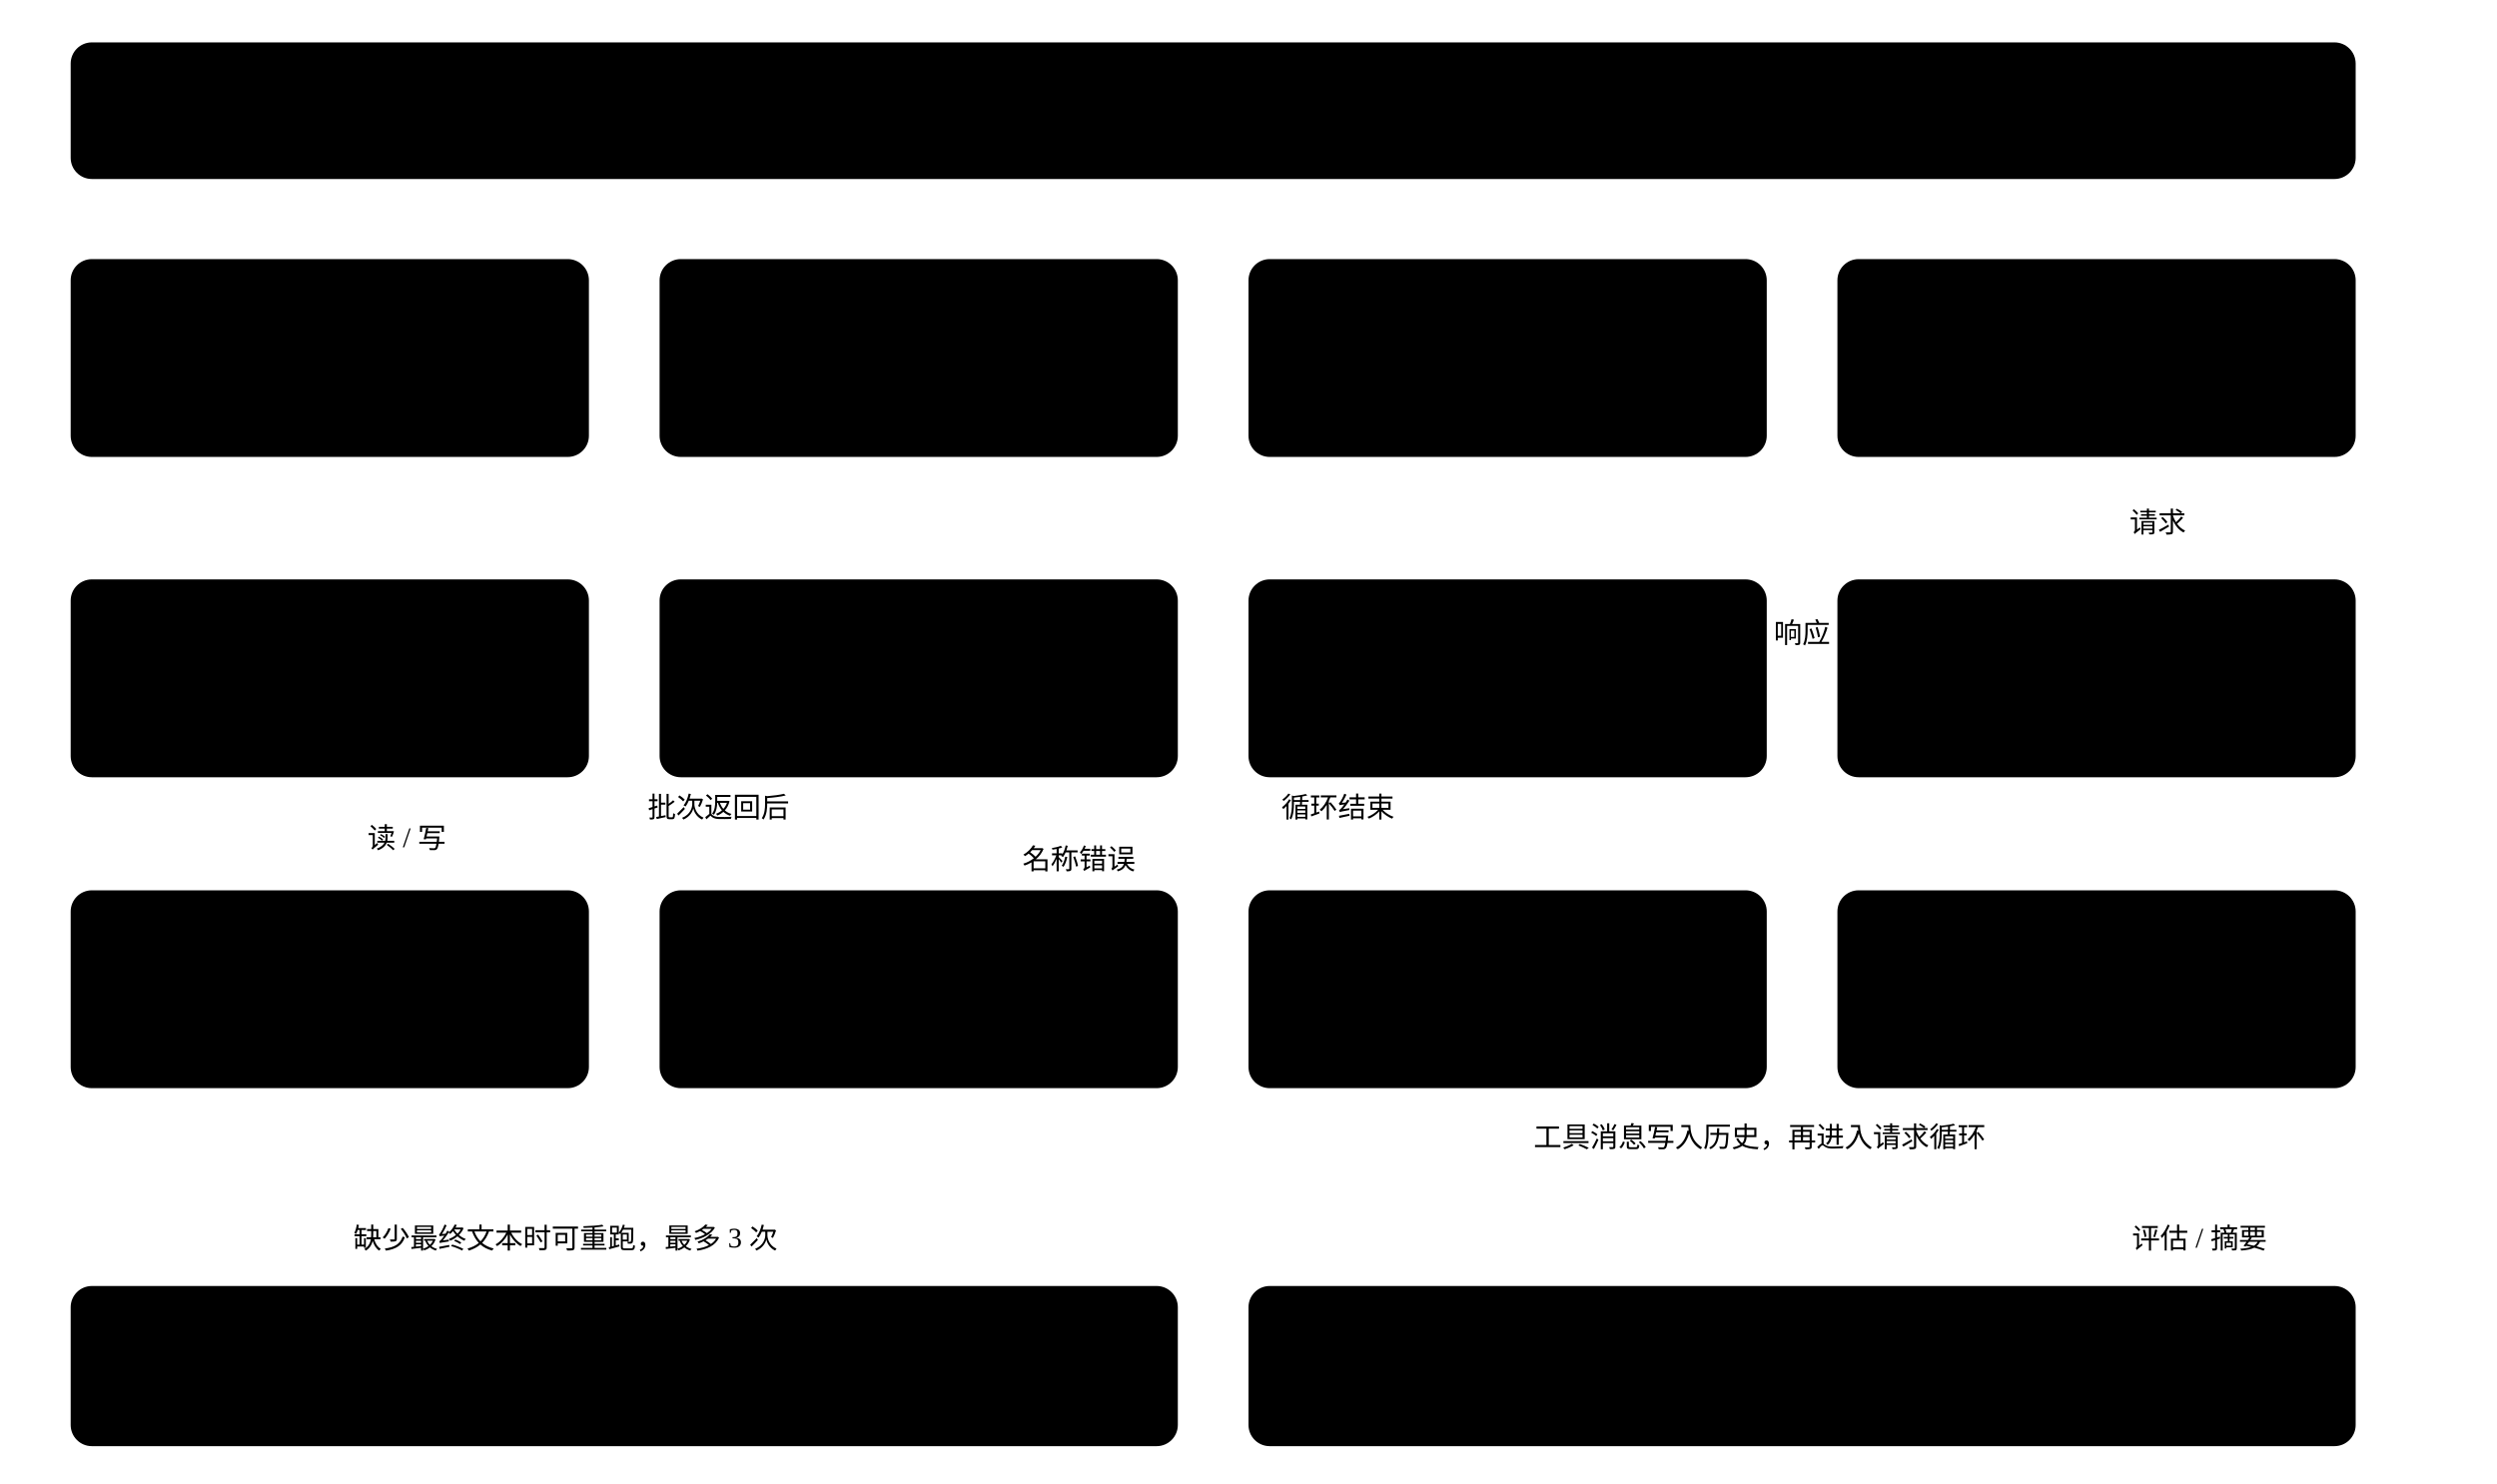
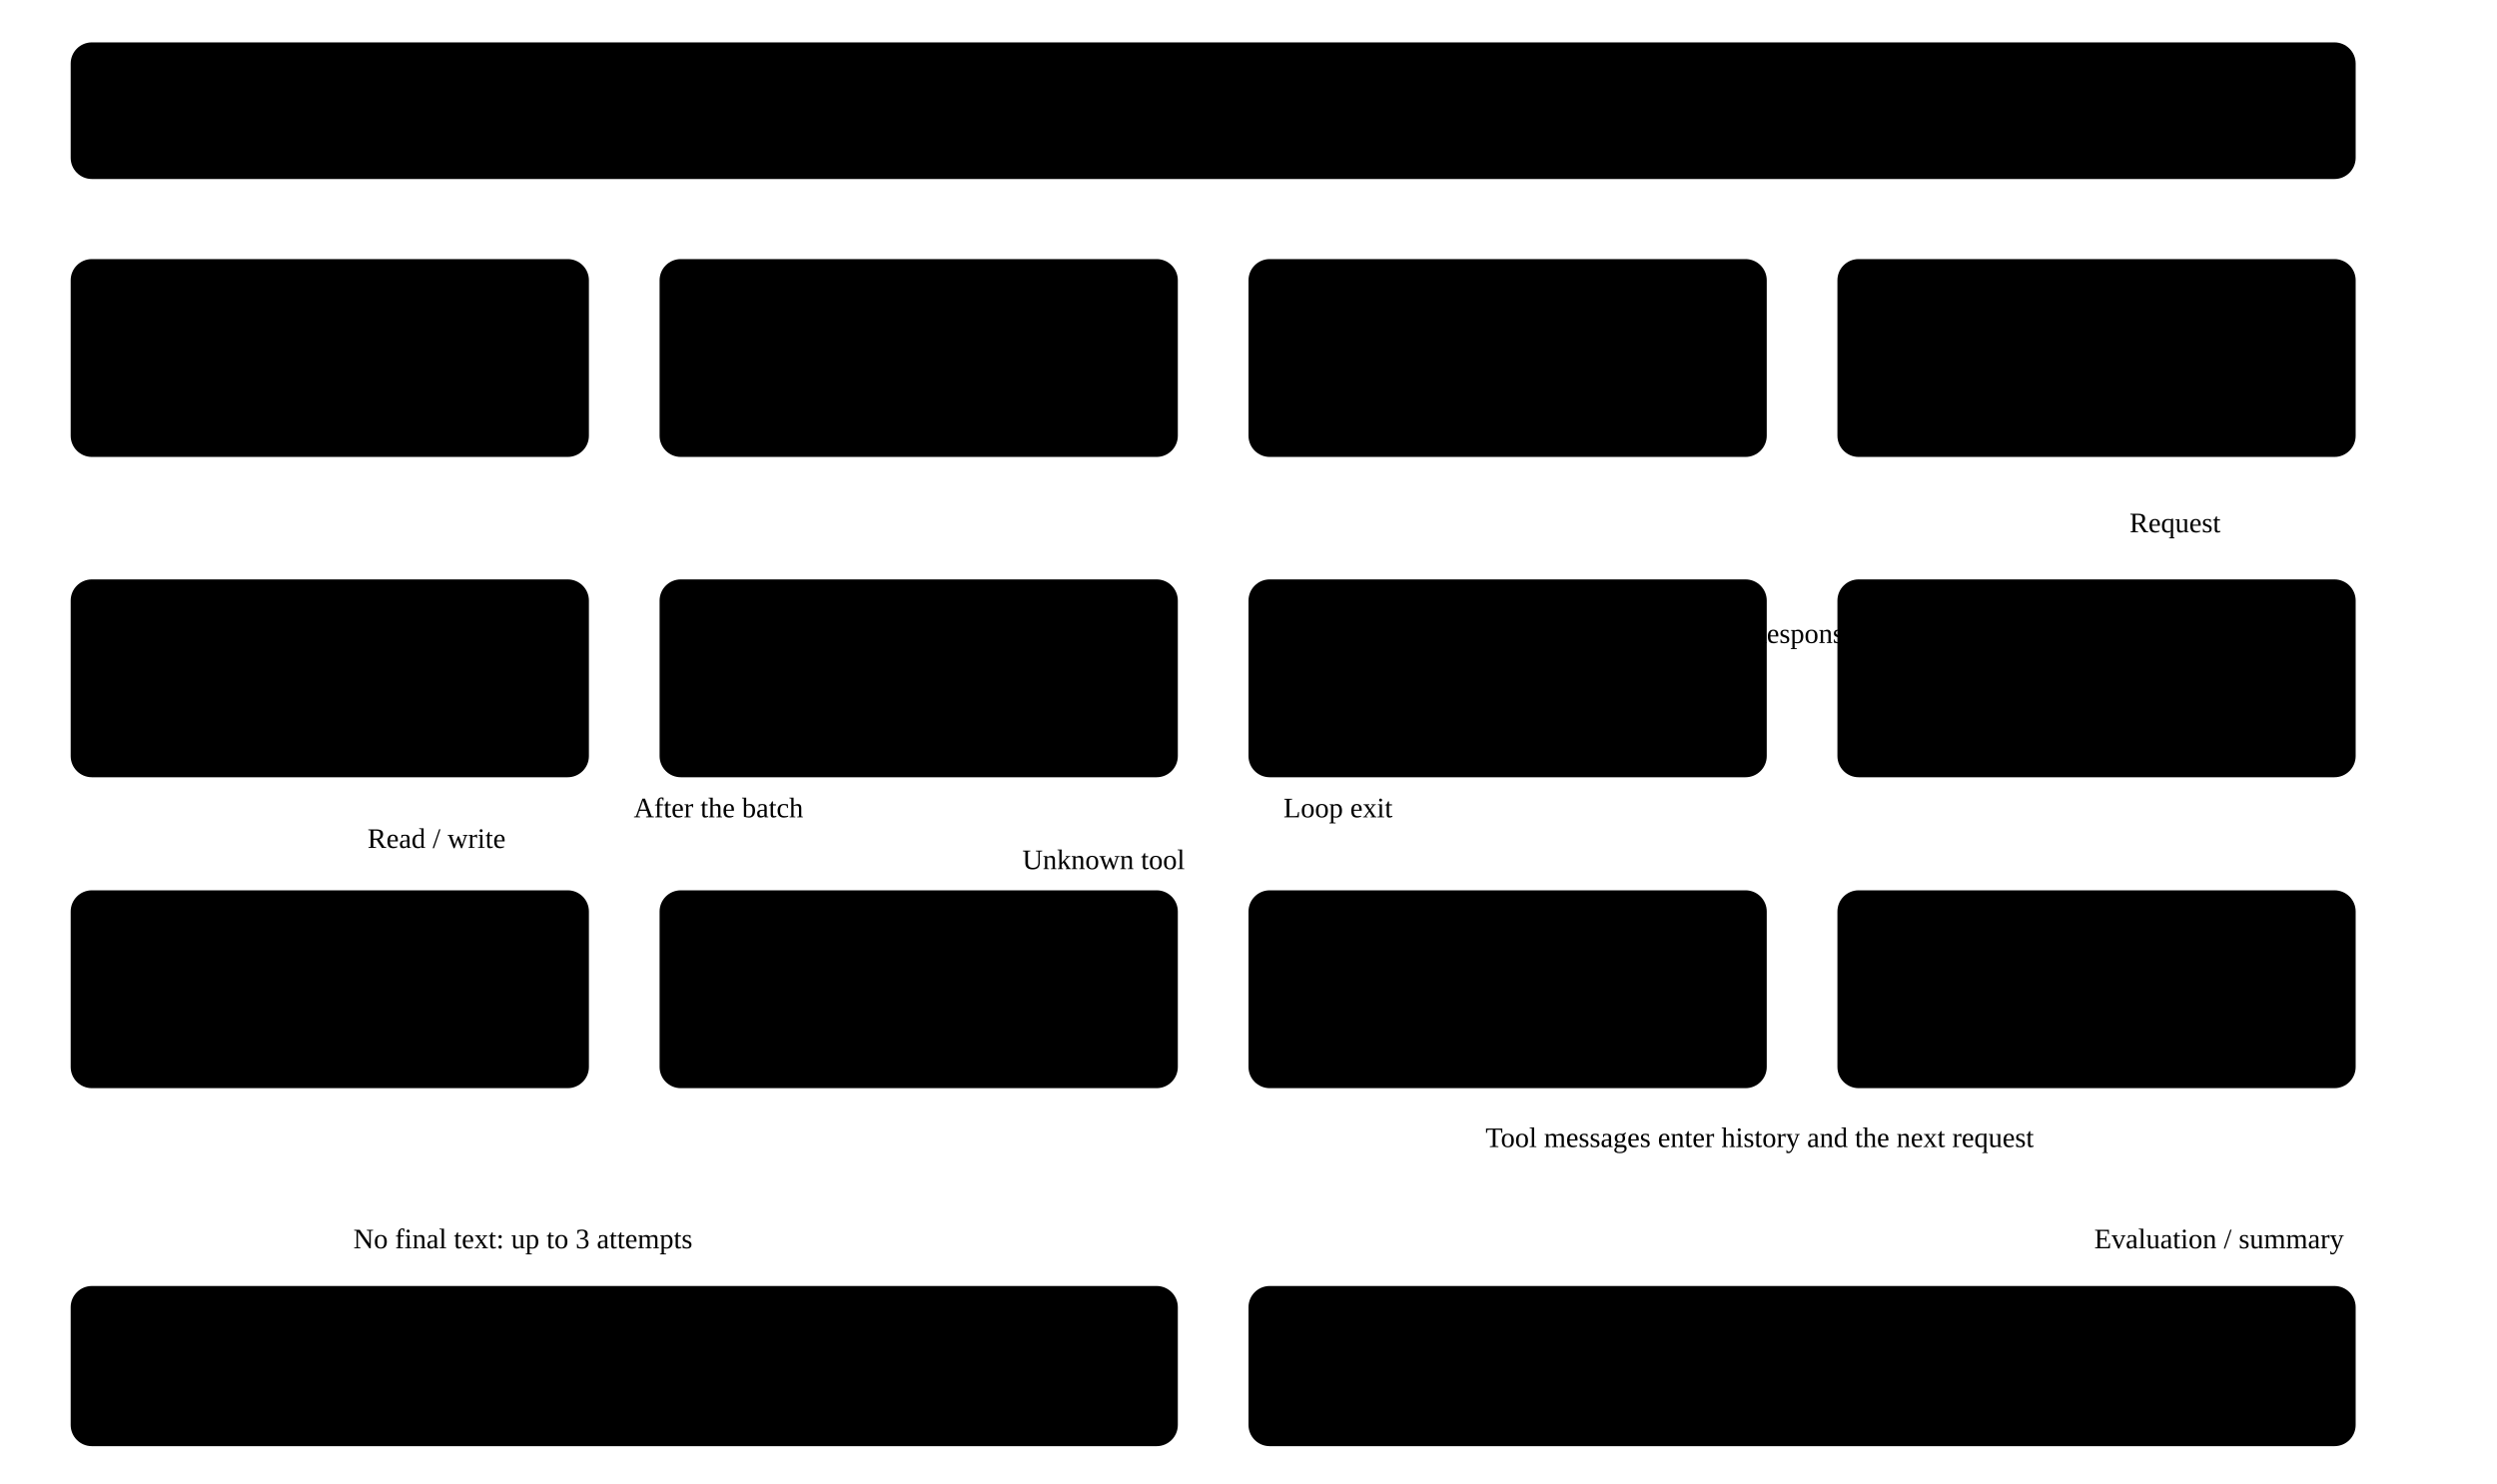
<svg xmlns="http://www.w3.org/2000/svg" class="agent-flow" viewBox="0 0 1060 630" role="img" aria-labelledby="agent-flow-title agent-flow-description">
  <defs>
    <marker id="flow-arrow" viewBox="0 0 10 10" refX="9" refY="5" markerWidth="6" markerHeight="6" orient="auto-start-reverse">
      <path d="M 0 0 L 10 5 L 0 10 z" fill="context-stroke" />
    </marker>
  </defs>
  <g class="flow-edges" fill="none" marker-end="url(#flow-arrow)">
    <path data-flow-edge="runner_task" class="context-edge" d="M140 76 V110" />
    <path data-flow-edge="task_pipeline" d="M250 152 H280" />
    <path data-flow-edge="pipeline_history" d="M500 152 H530" />
    <path data-flow-edge="history_request" d="M750 152 H780" />
    <path data-flow-edge="request_api" d="M890 194 V246" />
    <path data-flow-edge="api_parse" d="M780 288 H750" />
    <path data-flow-edge="parse_executor" d="M530 288 H500" />
    <path data-flow-edge="executor_runtime" d="M280 288 H250" />
    <path data-flow-edge="runtime_environment" d="M140 330 V378" marker-start="url(#flow-arrow)" />
    <path data-flow-edge="runtime_result" d="M220 330 V352 H390 V378" />
    <path data-flow-edge="executor_error_result" class="context-edge" d="M425 330 V378" />
    <path data-flow-edge="executor_exit" class="context-edge" d="M470 330 V352 H640 V378" />
    <path data-flow-edge="result_history" d="M390 462 V492 H1030 V96 H640 V110" />
    <path data-flow-edge="exit_evaluate" class="context-edge" d="M750 420 H780" />
    <path data-flow-edge="retry_pipeline" class="context-edge" d="M640 462 V508 H12 V96 H390 V110" />
    <path data-flow-edge="evaluate_report" class="context-edge" d="M890 462 V546" />
    <path data-flow-edge="recorder_report" class="context-edge" d="M500 582 H530" />
  </g>
  <g class="flow-annotations">
-     <text x="904" y="226">请求</text>
-     <text x="765" y="273" text-anchor="middle">响应</text>
-     <text x="156" y="360">读 / 写</text>
-     <text x="305" y="347" text-anchor="middle">批次返回后</text>
-     <text x="434" y="369">名称错误</text>
-     <text x="568" y="347" text-anchor="middle">循环结束</text>
-     <text x="747" y="487" text-anchor="middle">工具消息写入历史，再进入请求循环</text>
-     <text x="150" y="530">缺少最终文本时可重跑，最多 3 次</text>
-     <text x="905" y="530">评估 / 摘要</text>
+     <text x="904" y="226">Request</text>
+     <text x="765" y="273" text-anchor="middle">Response</text>
+     <text x="156" y="360">Read / write</text>
+     <text x="305" y="347" text-anchor="middle">After the batch</text>
+     <text x="434" y="369">Unknown tool</text>
+     <text x="568" y="347" text-anchor="middle">Loop exit</text>
+     <text x="747" y="487" text-anchor="middle">Tool messages enter history and the next request</text>
+     <text x="150" y="530">No final text: up to 3 attempts</text>
+     <text x="995" y="530" text-anchor="end">Evaluation / summary</text>
  </g>
  <g data-flow-node="runner" class="flow-node flow-runner">
    <rect x="30" y="18" width="970" height="58" rx="9" />
-     <text x="50" y="43" class="flow-label">实验运行器</text>
-     <text x="240" y="43" class="flow-sub">benchmark · OutputLogger · 运行结果汇总</text>
+     <text x="50" y="43" class="flow-label">Experiment runner</text>
+     <text x="240" y="43" class="flow-sub">benchmark · OutputLogger · run summary</text>
    <text x="50" y="65" class="flow-sub">RUN_STARTED / RUN_END</text>
  </g>
  <g data-flow-node="task" class="flow-node flow-context">
    <rect x="30" y="110" width="220" height="84" rx="9" />
-     <text x="45" y="143" class="flow-label">任务 / 初始环境</text>
+     <text x="45" y="143" class="flow-label">Task / initial state</text>
    <text x="45" y="172" class="flow-sub">suite · prompt · tools</text>
  </g>
  <g data-flow-node="pipeline" class="flow-node">
    <rect x="280" y="110" width="220" height="84" rx="9" />
    <text x="295" y="143" class="flow-label">AgentPipeline</text>
-     <text x="295" y="172" class="flow-sub">提示与 query 初始化</text>
+     <text x="295" y="172" class="flow-sub">Prompt / query setup</text>
  </g>
  <g data-flow-node="history" class="flow-node">
    <rect x="530" y="110" width="220" height="84" rx="9" />
-     <text x="545" y="143" class="flow-label">对话历史</text>
+     <text x="545" y="143" class="flow-label">Message history</text>
    <text x="545" y="172" class="flow-sub">messages / context</text>
  </g>
  <g data-flow-node="request" class="flow-node">
    <rect x="780" y="110" width="220" height="84" rx="9" />
-     <text x="795" y="143" class="flow-label">请求适配 / 出站</text>
+     <text x="795" y="143" class="flow-label">Request adapter</text>
    <text x="795" y="172" class="flow-sub">GroqLLM · HTTP body</text>
  </g>
  <g data-flow-node="runtime" class="flow-node">
    <rect x="30" y="246" width="220" height="84" rx="9" />
-     <text x="45" y="279" class="flow-label">工具 runtime</text>
+     <text x="45" y="279" class="flow-label">Tool runtime</text>
    <text x="45" y="308" class="flow-sub">FunctionsRuntime</text>
  </g>
  <g data-flow-node="executor" class="flow-node flow-context">
    <rect x="280" y="246" width="220" height="84" rx="9" />
-     <text x="295" y="279" class="flow-label">工具循环 / 执行器</text>
+     <text x="295" y="279" class="flow-label">Tool loop / executor</text>
    <text x="295" y="308" class="flow-sub">ToolsExecutor</text>
  </g>
  <g data-flow-node="parse" class="flow-node">
    <rect x="530" y="246" width="220" height="84" rx="9" />
-     <text x="545" y="279" class="flow-label">响应解析 / 提议</text>
+     <text x="545" y="279" class="flow-label">Parse / propose</text>
    <text x="545" y="308" class="flow-sub">assistant · tool calls</text>
  </g>
  <g data-flow-node="api" class="flow-node">
    <rect x="780" y="246" width="220" height="84" rx="9" />
-     <text x="795" y="279" class="flow-label" id="flow-api-label">模型 API</text>
-     <text x="795" y="308" class="flow-sub" id="flow-api-sub">仅观测 HTTP 边界</text>
+     <text x="795" y="279" class="flow-label" id="flow-api-label">Model API</text>
+     <text x="795" y="308" class="flow-sub" id="flow-api-sub">HTTP boundaries only</text>
  </g>
  <g data-flow-node="environment" class="flow-node">
    <rect x="30" y="378" width="220" height="84" rx="9" />
-     <text x="45" y="411" class="flow-label">模拟工具环境</text>
-     <text x="45" y="440" class="flow-sub">读取 / 修改 env</text>
+     <text x="45" y="411" class="flow-label">Simulated tool state</text>
+     <text x="45" y="440" class="flow-sub">Read / update env</text>
  </g>
  <g data-flow-node="result" class="flow-node">
    <rect x="280" y="378" width="220" height="84" rx="9" />
-     <text x="295" y="411" class="flow-label">工具消息 → 历史</text>
-     <text x="295" y="440" class="flow-sub">批次格式化 · TOOL_RESULT</text>
+     <text x="295" y="411" class="flow-label">Tool result → history</text>
+     <text x="295" y="440" class="flow-sub">Formatted TOOL_RESULT</text>
  </g>
  <g data-flow-node="exit" class="flow-node">
    <rect x="530" y="378" width="220" height="84" rx="9" />
-     <text x="545" y="411" class="flow-label">Pipeline 返回</text>
-     <text x="545" y="440" class="flow-sub">文本 / 待执行调用 / 错误</text>
+     <text x="545" y="411" class="flow-label">Pipeline return</text>
+     <text x="545" y="440" class="flow-sub">Text / pending calls / error</text>
  </g>
  <g data-flow-node="evaluator" class="flow-node flow-context">
    <rect x="780" y="378" width="220" height="84" rx="9" />
-     <text x="795" y="411" class="flow-label">原生任务评估</text>
-     <text x="795" y="440" class="flow-sub">utility · 无专用事件</text>
+     <text x="795" y="411" class="flow-label">Native evaluator</text>
+     <text x="795" y="440" class="flow-sub">utility · no dedicated event</text>
  </g>
  <g data-flow-node="recorder" class="flow-node flow-context">
    <rect x="30" y="546" width="470" height="68" rx="9" />
-     <text x="45" y="574" class="flow-label">旁路观测器 → events.jsonl</text>
-     <text x="45" y="601" class="flow-sub">观察上述执行边界；不参与动作决策</text>
+     <text x="45" y="574" class="flow-label">Observer → events.jsonl</text>
+     <text x="45" y="601" class="flow-sub">Observes execution boundaries; does not decide actions</text>
  </g>
  <g data-flow-node="report" class="flow-node flow-context">
    <rect x="530" y="546" width="470" height="68" rx="9" />
-     <text x="545" y="574" class="flow-label">运行结束后 → 本地 HTML 报告</text>
-     <text x="545" y="601" class="flow-sub">原始记录 · 配置 · 审计 · 过程查看</text>
+     <text x="545" y="574" class="flow-label">After the run → local HTML report</text>
+     <text x="545" y="601" class="flow-sub">Original records · configuration · audit · execution review</text>
  </g>
</svg>
